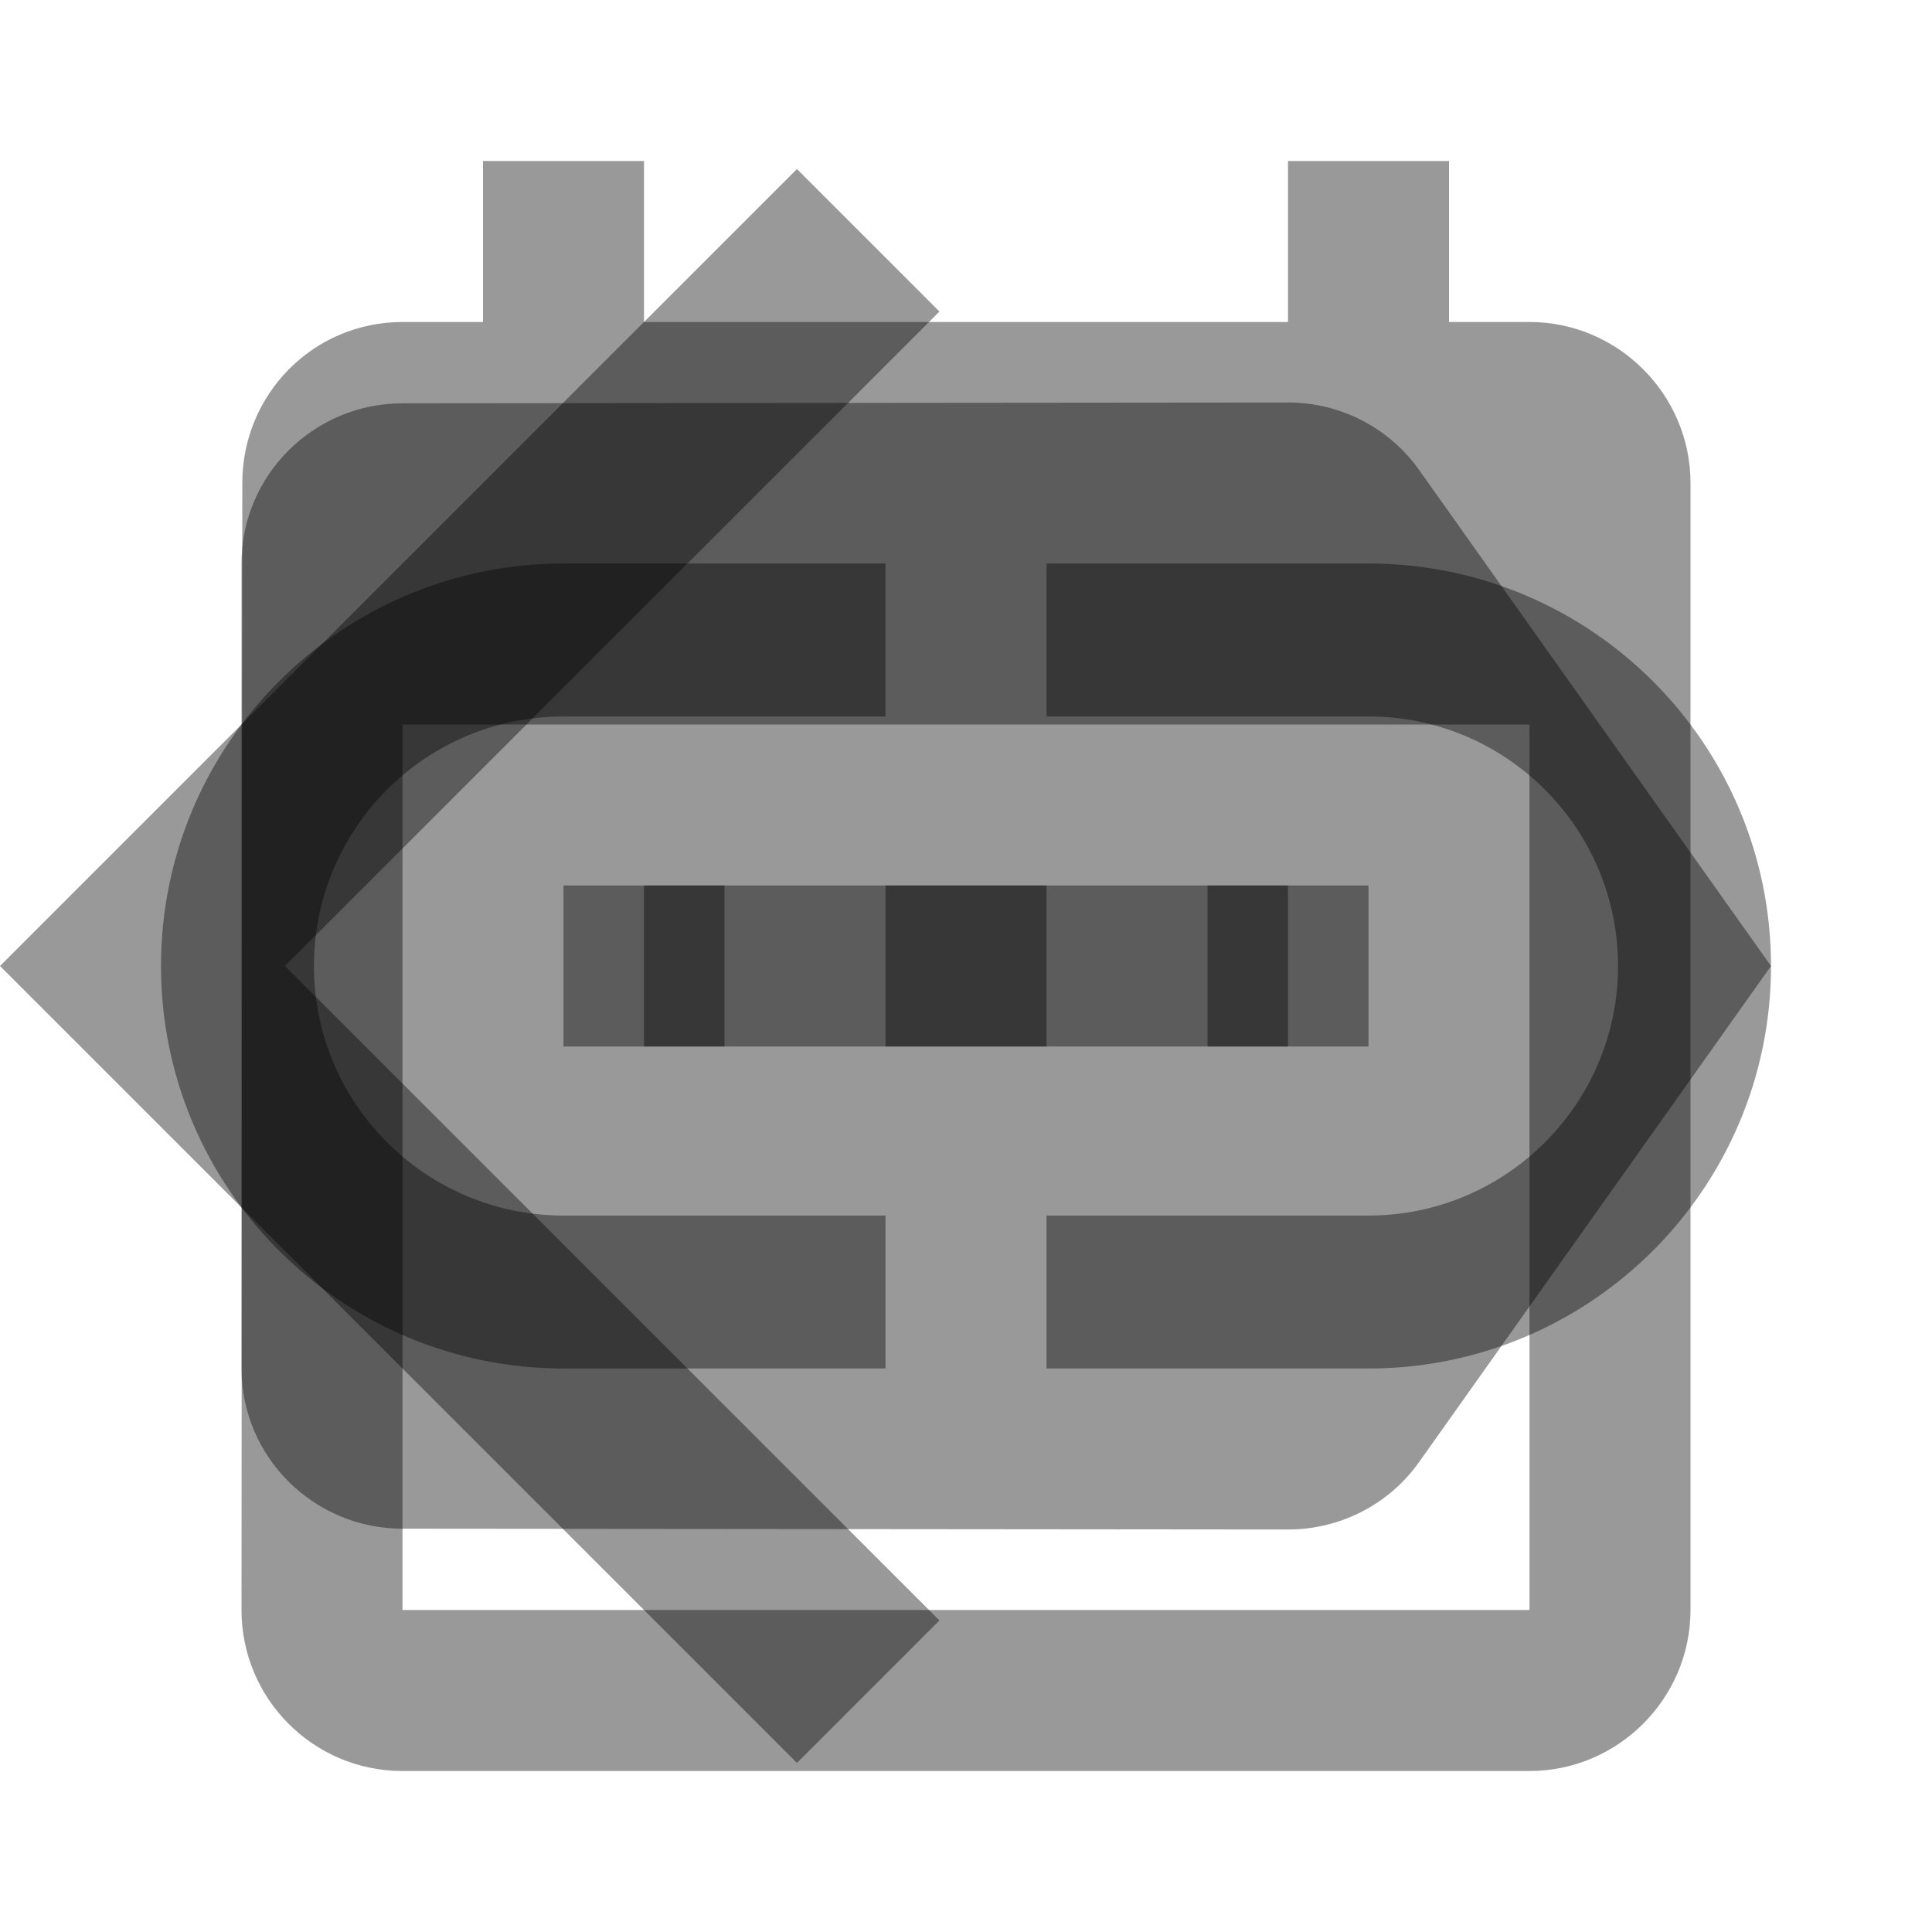
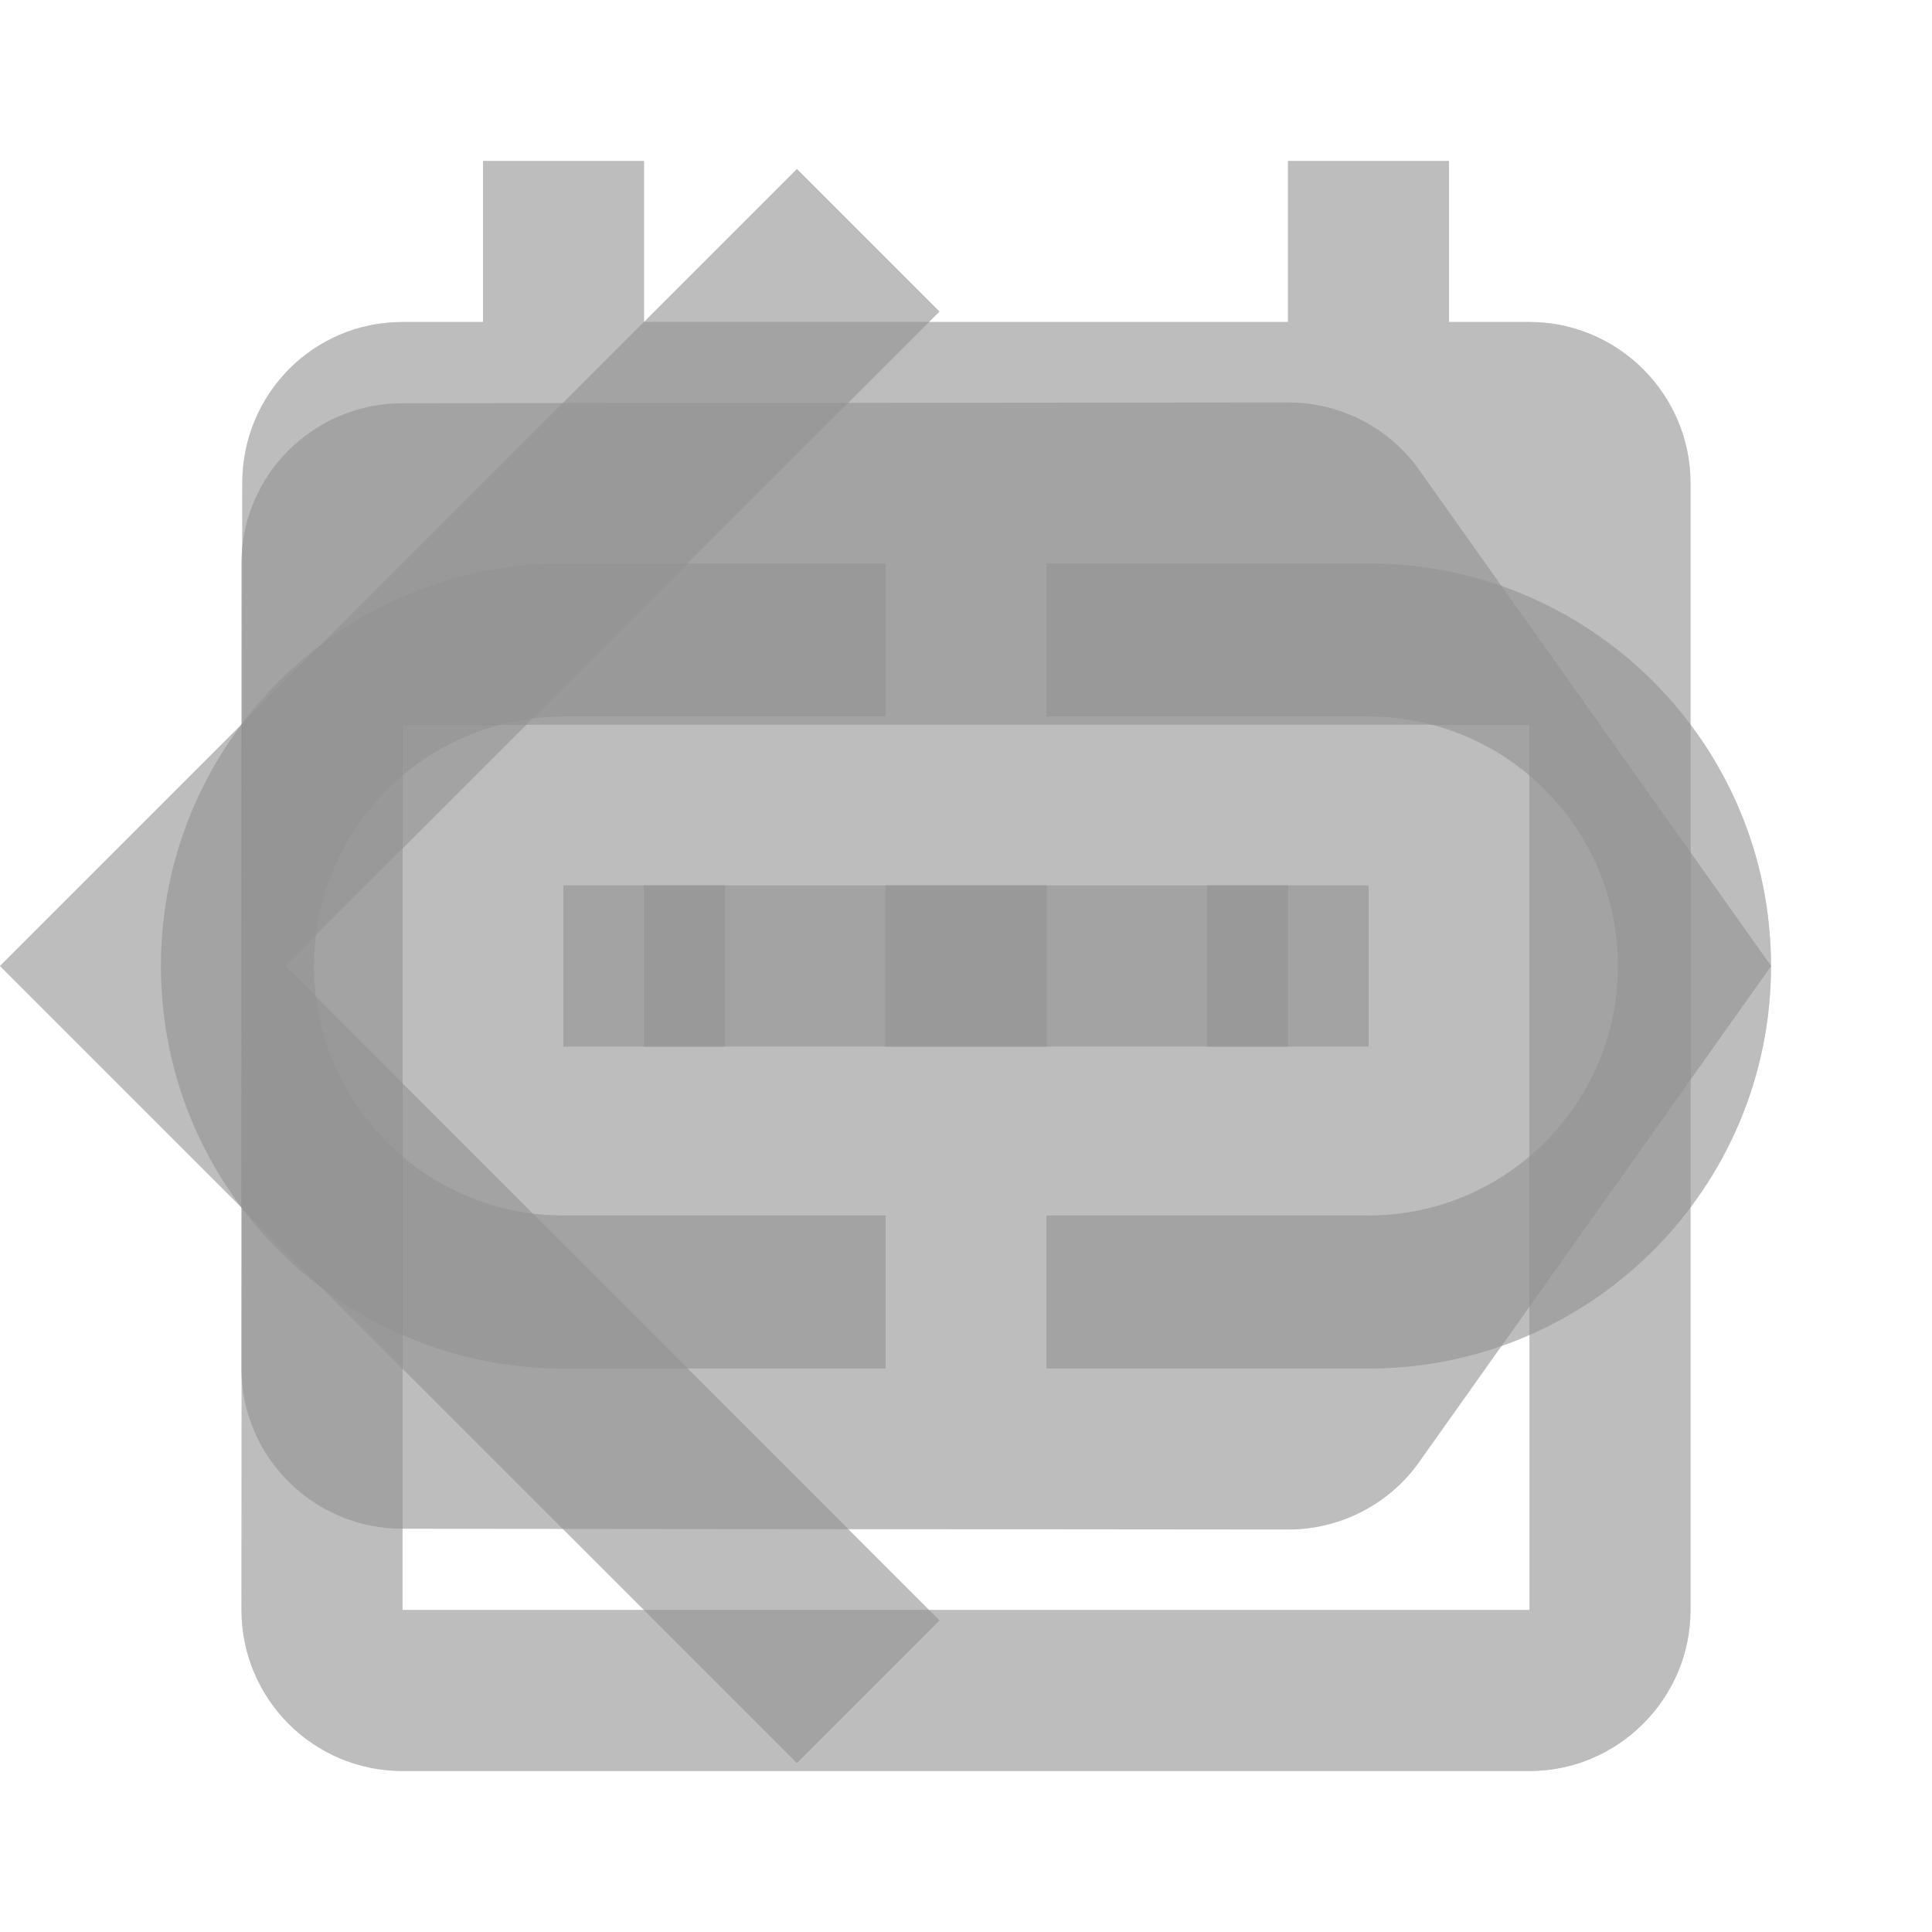
<svg xmlns="http://www.w3.org/2000/svg" viewBox="0 0 24 24">
  <style>
    use:not(:target) {
      display: none;
    }
  </style>
  <symbol id="_reference">
    <path d="M0 0h24v24H0z" fill="none" />
    <path d="M3.9 12c0-1.71 1.39-3.1 3.1-3.1h4V7H7c-2.76 0-5 2.24-5 5s2.24 5 5 5h4v-1.9H7c-1.71 0-3.1-1.39-3.1-3.1zM8 13h8v-2H8v2zm9-6h-4v1.9h4c1.71 0 3.1 1.39 3.1 3.1s-1.39 3.1-3.1 3.1h-4V17h4c2.76 0 5-2.24 5-5s-2.24-5-5-5z" />
  </symbol>
  <use id="reference" href="#_reference" fill="hsla(0, 0%, 0%, 0.4)" />
+   <use id="reference_dark" href="#_reference" fill="hsla(0, 0%, 100%, 0.35)" />
  <symbol id="_tag">
    <path d="M0 0h24v24H0z" fill="none" />
    <path d="M17.63 5.84C17.27 5.33 16.67 5 16 5L5 5.01C3.9 5.01 3 5.9 3 7v10c0 1.1.9 1.99 2 1.99L16 19c.67 0 1.27-.33 1.63-.84L22 12l-4.37-6.16z" />
  </symbol>
  <use id="tag" href="#_tag" fill="hsla(0, 0%, 0%, 0.4)" />
+   <use id="tag_dark" href="#_tag" fill="hsla(0, 0%, 100%, 0.35)" />
  <symbol id="_back">
    <path d="M0 0h24v24H0z" fill="none" />
    <path d="M11.67 3.87L9.9 2.1 0 12l9.9 9.9 1.77-1.77L3.54 12z" />
  </symbol>
  <use id="back" href="#_back" fill="hsla(0, 0%, 0%, 0.4)" />
+   <use id="back_dark" href="#_back" fill="hsla(0, 0%, 100%, 0.35)" />
  <symbol id="_year">
    <path d="M0 0h24v24H0z" fill="none" />
    <path d="M9 11H7v2h2v-2zm4 0h-2v2h2v-2zm4 0h-2v2h2v-2zm2-7h-1V2h-2v2H8V2H6v2H5c-1.11 0-1.99.9-1.99 2L3 20c0 1.1.89 2 2 2h14c1.1 0 2-.9 2-2V6c0-1.1-.9-2-2-2zm0 16H5V9h14v11z" />
  </symbol>
  <use id="year" href="#_year" fill="hsla(0, 0%, 0%, 0.4)" />
+   <use id="year_dark" href="#_year" fill="hsla(0, 0%, 100%, 0.35)" />
</svg>
